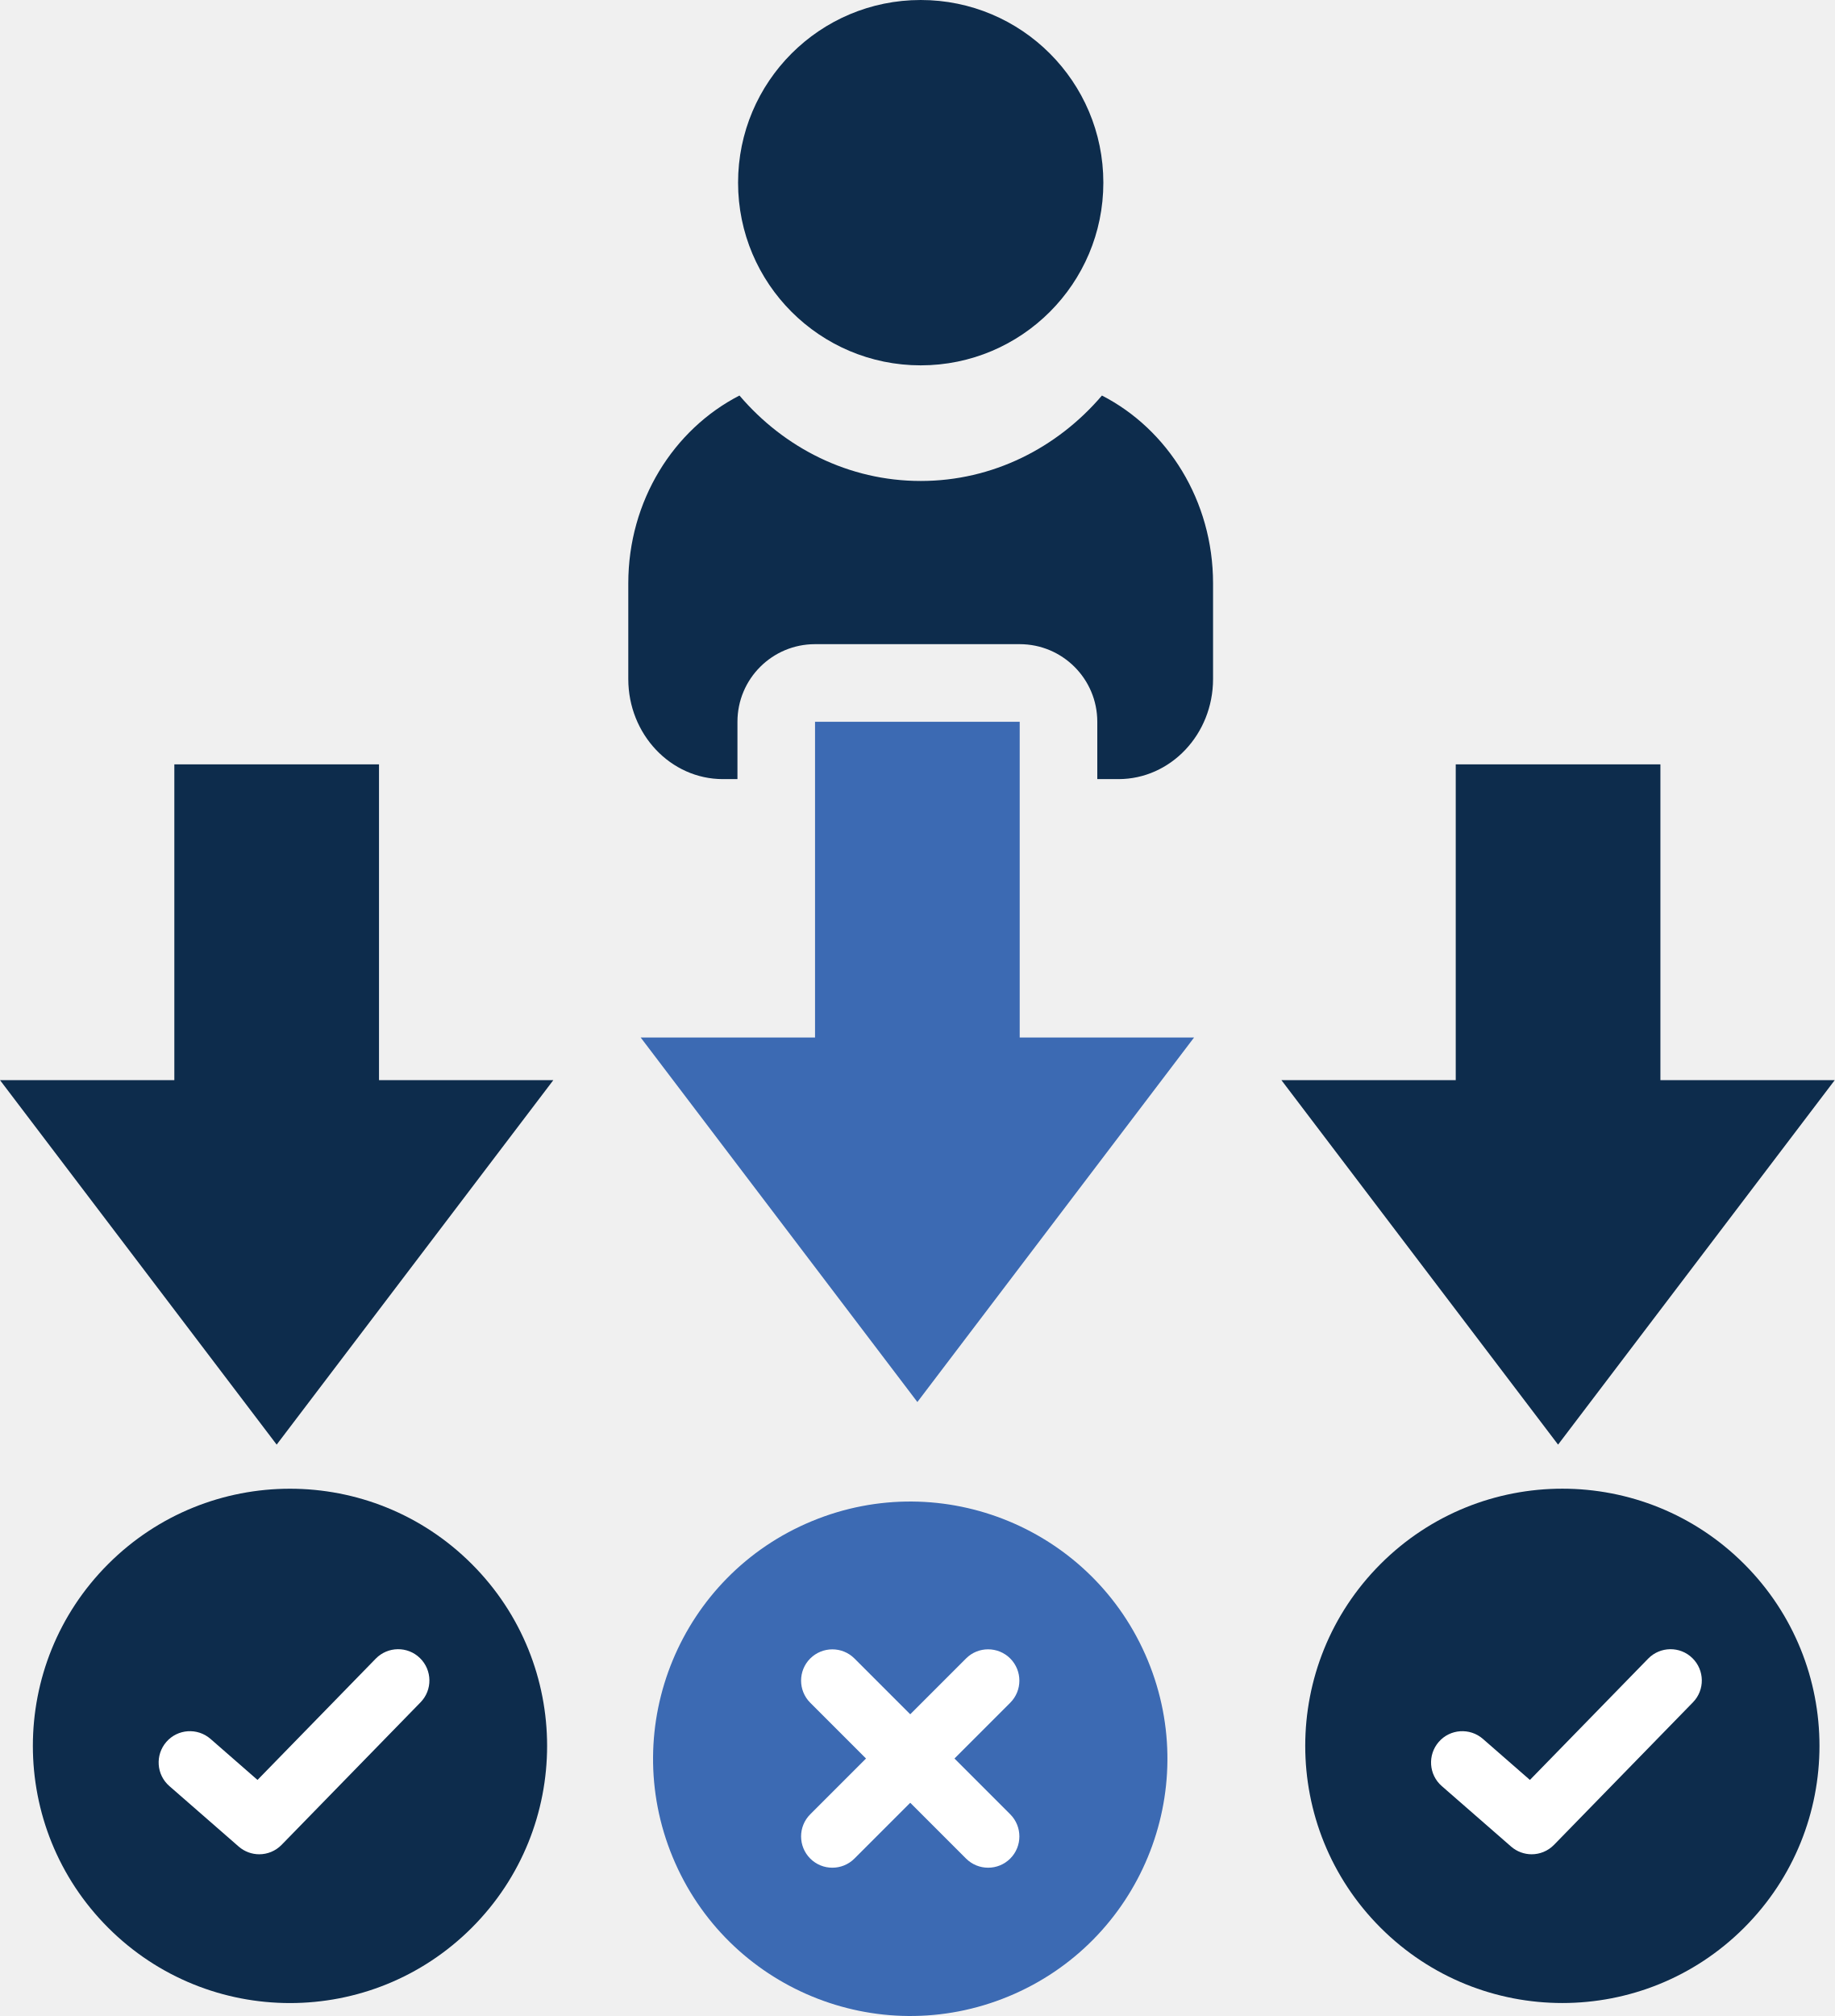
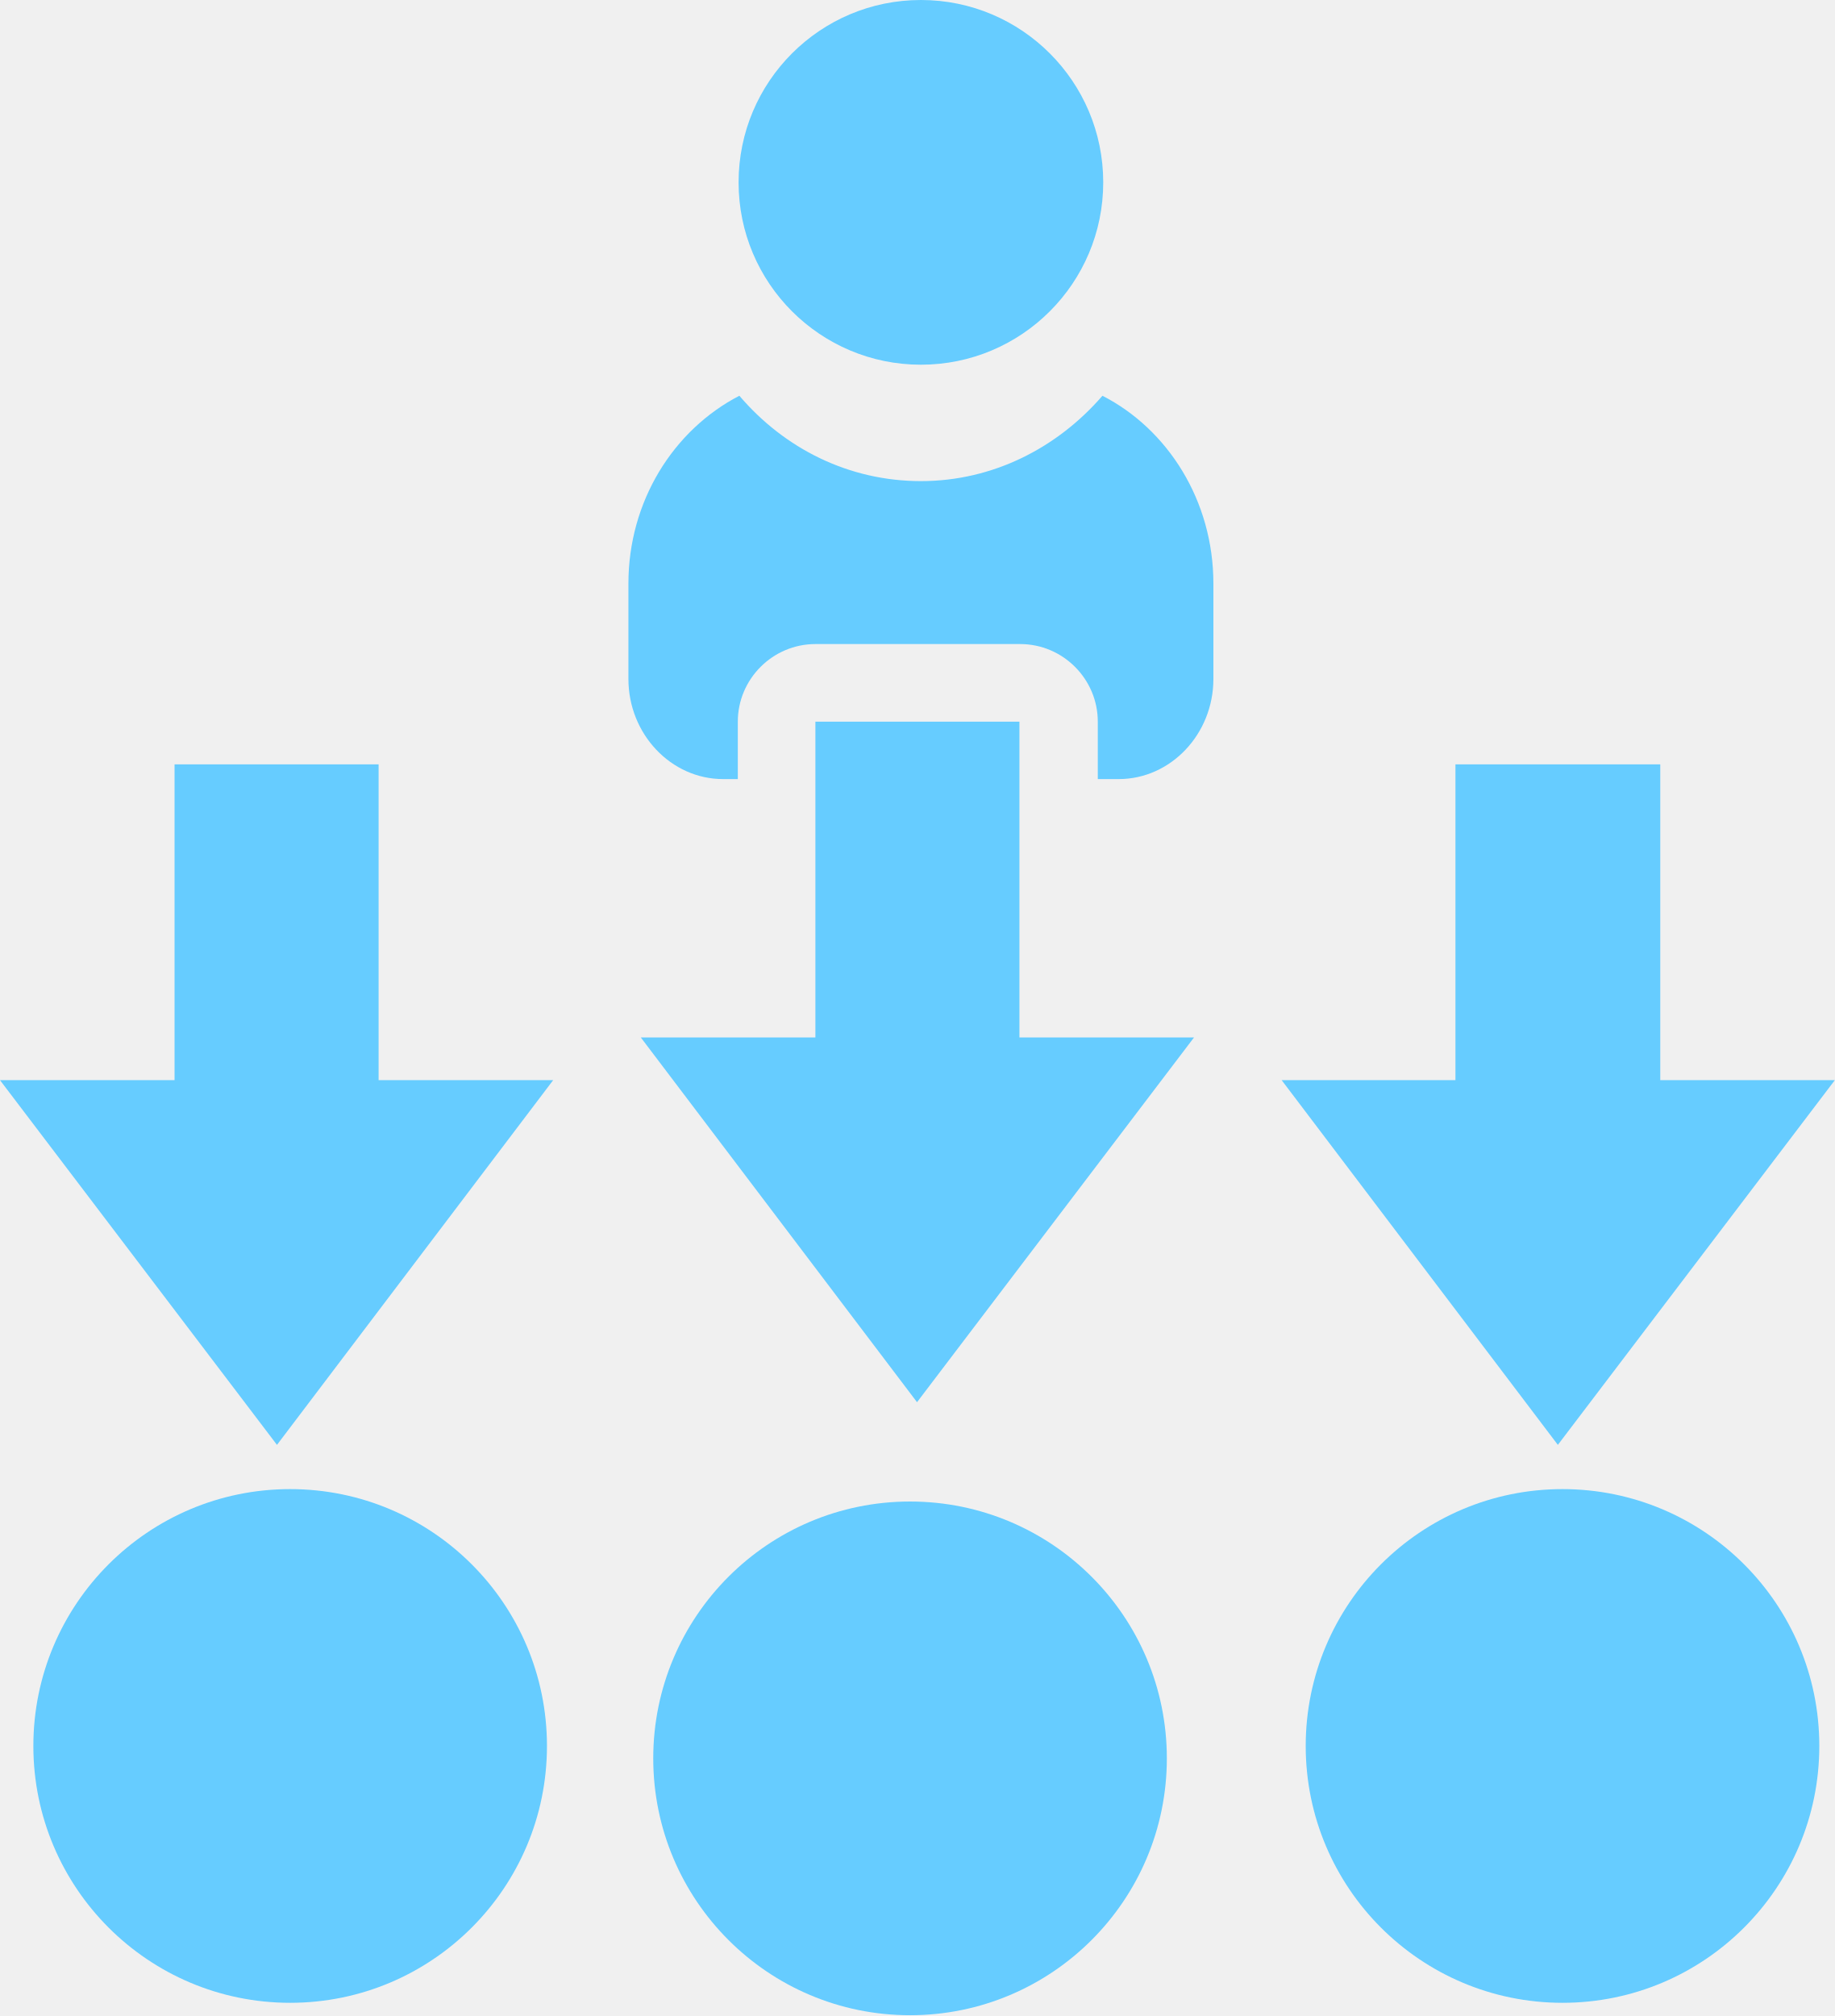
- <svg xmlns="http://www.w3.org/2000/svg" id="Layer_1" data-name="Layer 1" viewBox="0 0 236.48 259.79">
-   <defs>
-     <style>
-       .cls-1 {
-         fill: #fff;
-       }
- 
-       .cls-2 {
-         fill: #3c6ab3;
-       }
- 
-       .cls-3 {
-         fill: #0d2c4c;
-       }
-     </style>
-   </defs>
+ <svg xmlns="http://www.w3.org/2000/svg" version="1.1" id="Layer_1" x="0px" y="0px" viewBox="0 0 236.5 259.8" style="enable-background:new 0 0 236.5 259.8;" xml:space="preserve">
+   <style type="text/css">
+ 	.st0{fill:#66CCFF;}
+ </style>
  <g>
-     <circle class="cls-3" cx="118.67" cy="23.54" r="23.54" />
-     <path class="cls-3" d="m156.35,75.17v12.33c0,7.12-5.46,12.9-12.2,12.9h-2.72v-7.39c0-5.52-4.48-10-10-10h-26.38c-5.53,0-10,4.48-10,10v7.39h-1.87c-6.74,0-12.2-5.78-12.2-12.9v-12.33c0-10.64,5.85-19.85,14.33-24.2,5.75,6.75,14.09,11.01,23.36,11.01s17.6-4.26,23.36-11.01c8.48,4.35,14.32,13.56,14.32,24.2Z" />
+     <circle class="st0" cx="118.7" cy="23.5" r="23.5" />
+     <path class="st0" d="M156.4,75.2v12.3c0,7.1-5.5,12.9-12.2,12.9h-2.7V93c0-5.5-4.5-10-10-10h-26.4c-5.5,0-10,4.5-10,10v7.4h-1.9   c-6.7,0-12.2-5.8-12.2-12.9V75.2c0-10.6,5.8-19.8,14.3-24.2c5.8,6.8,14.1,11,23.4,11s17.6-4.3,23.4-11   C150.5,55.3,156.4,64.5,156.4,75.2z" />
  </g>
-   <polygon class="cls-3" points="22.47 98.5 22.47 139.19 0 139.19 35.66 186.16 71.32 139.19 48.85 139.19 48.85 98.5 22.47 98.5" />
-   <polygon class="cls-2" points="105.05 93.01 105.05 133.7 82.58 133.7 118.24 180.67 153.9 133.7 131.43 133.7 131.43 93.01 105.05 93.01" />
-   <polygon class="cls-3" points="187.63 98.5 187.63 139.19 165.16 139.19 200.82 186.16 236.48 139.19 214.01 139.19 214.01 98.5 187.63 98.5" />
-   <circle class="cls-2" cx="117.32" cy="226.64" r="33.14" transform="translate(-77.8 62.15) rotate(-22.5)" />
-   <circle class="cls-3" cx="37.38" cy="224.98" r="33.14" transform="translate(-148.14 92.33) rotate(-45)" />
+   <polygon class="st0" points="22.5,98.5 22.5,139.2 0,139.2 35.7,186.2 71.3,139.2 48.8,139.2 48.8,98.5 " />
+   <polygon class="st0" points="105.1,93 105.1,133.7 82.6,133.7 118.2,180.7 153.9,133.7 131.4,133.7 131.4,93 " />
+   <polygon class="st0" points="187.6,98.5 187.6,139.2 165.2,139.2 200.8,186.2 236.5,139.2 214,139.2 214,98.5 " />
+   <circle class="st0" cx="117.3" cy="226.6" r="33.1" />
+   <circle class="st0" cx="37.4" cy="225" r="33.1" />
  <g>
-     <path class="cls-1" d="m107.28,240.68c-1.03,0-2.06-.39-2.85-1.18-1.57-1.58-1.57-4.13,0-5.7l20.08-20.08c1.57-1.58,4.13-1.57,5.7,0,1.57,1.58,1.57,4.13,0,5.7l-20.08,20.08c-.79.79-1.82,1.18-2.85,1.18Z" />
-     <path class="cls-1" d="m127.36,240.68c-1.03,0-2.06-.39-2.85-1.18l-20.08-20.08c-1.57-1.57-1.57-4.13,0-5.7,1.58-1.57,4.13-1.57,5.7,0l20.08,20.08c1.57,1.57,1.57,4.13,0,5.7-.79.79-1.82,1.18-2.85,1.18Z" />
+     <path class="st0" d="M107.3,240.7c-1,0-2.1-0.4-2.8-1.2c-1.6-1.6-1.6-4.1,0-5.7l20.1-20.1c1.6-1.6,4.1-1.6,5.7,0   c1.6,1.6,1.6,4.1,0,5.7l-20.1,20.1C109.3,240.3,108.3,240.7,107.3,240.7z" />
+     <path class="st0" d="M127.4,240.7c-1,0-2.1-0.4-2.8-1.2l-20.1-20.1c-1.6-1.6-1.6-4.1,0-5.7c1.6-1.6,4.1-1.6,5.7,0l20.1,20.1   c1.6,1.6,1.6,4.1,0,5.7C129.4,240.3,128.4,240.7,127.4,240.7z" />
  </g>
-   <path class="cls-1" d="m33.42,238.95c-.94,0-1.89-.33-2.65-.99l-8.94-7.8c-1.68-1.46-1.85-4.01-.39-5.69,1.46-1.68,4.01-1.85,5.69-.39l6.06,5.29,15.24-15.63c1.55-1.59,4.11-1.63,5.7-.07,1.59,1.55,1.63,4.11.07,5.7l-17.9,18.36c-.79.81-1.84,1.22-2.89,1.22Z" />
-   <circle class="cls-3" cx="201.38" cy="224.98" r="33.14" transform="translate(-100.11 208.29) rotate(-45)" />
-   <path class="cls-1" d="m197.42,238.95c-.94,0-1.89-.33-2.65-.99l-8.94-7.8c-1.68-1.46-1.85-4.01-.39-5.69,1.46-1.68,4.01-1.85,5.69-.39l6.06,5.29,15.24-15.63c1.55-1.59,4.11-1.63,5.7-.07,1.59,1.55,1.63,4.11.07,5.7l-17.9,18.36c-.79.81-1.84,1.22-2.89,1.22Z" />
+   <path class="st0" d="M33.4,238.9c-0.9,0-1.9-0.3-2.6-1l-8.9-7.8c-1.7-1.5-1.9-4-0.4-5.7c1.5-1.7,4-1.9,5.7-0.4l6.1,5.3l15.2-15.6  c1.5-1.6,4.1-1.6,5.7-0.1c1.6,1.6,1.6,4.1,0.1,5.7l-17.9,18.4C35.5,238.5,34.5,238.9,33.4,238.9L33.4,238.9z" />
+   <circle class="st0" cx="201.4" cy="225" r="33.1" />
+   <path class="st0" d="M197.4,238.9c-0.9,0-1.9-0.3-2.6-1l-8.9-7.8c-1.7-1.5-1.9-4-0.4-5.7c1.5-1.7,4-1.9,5.7-0.4l6.1,5.3l15.2-15.6  c1.6-1.6,4.1-1.6,5.7-0.1c1.6,1.6,1.6,4.1,0.1,5.7l-17.9,18.4C199.5,238.5,198.5,238.9,197.4,238.9L197.4,238.9z" />
</svg>
